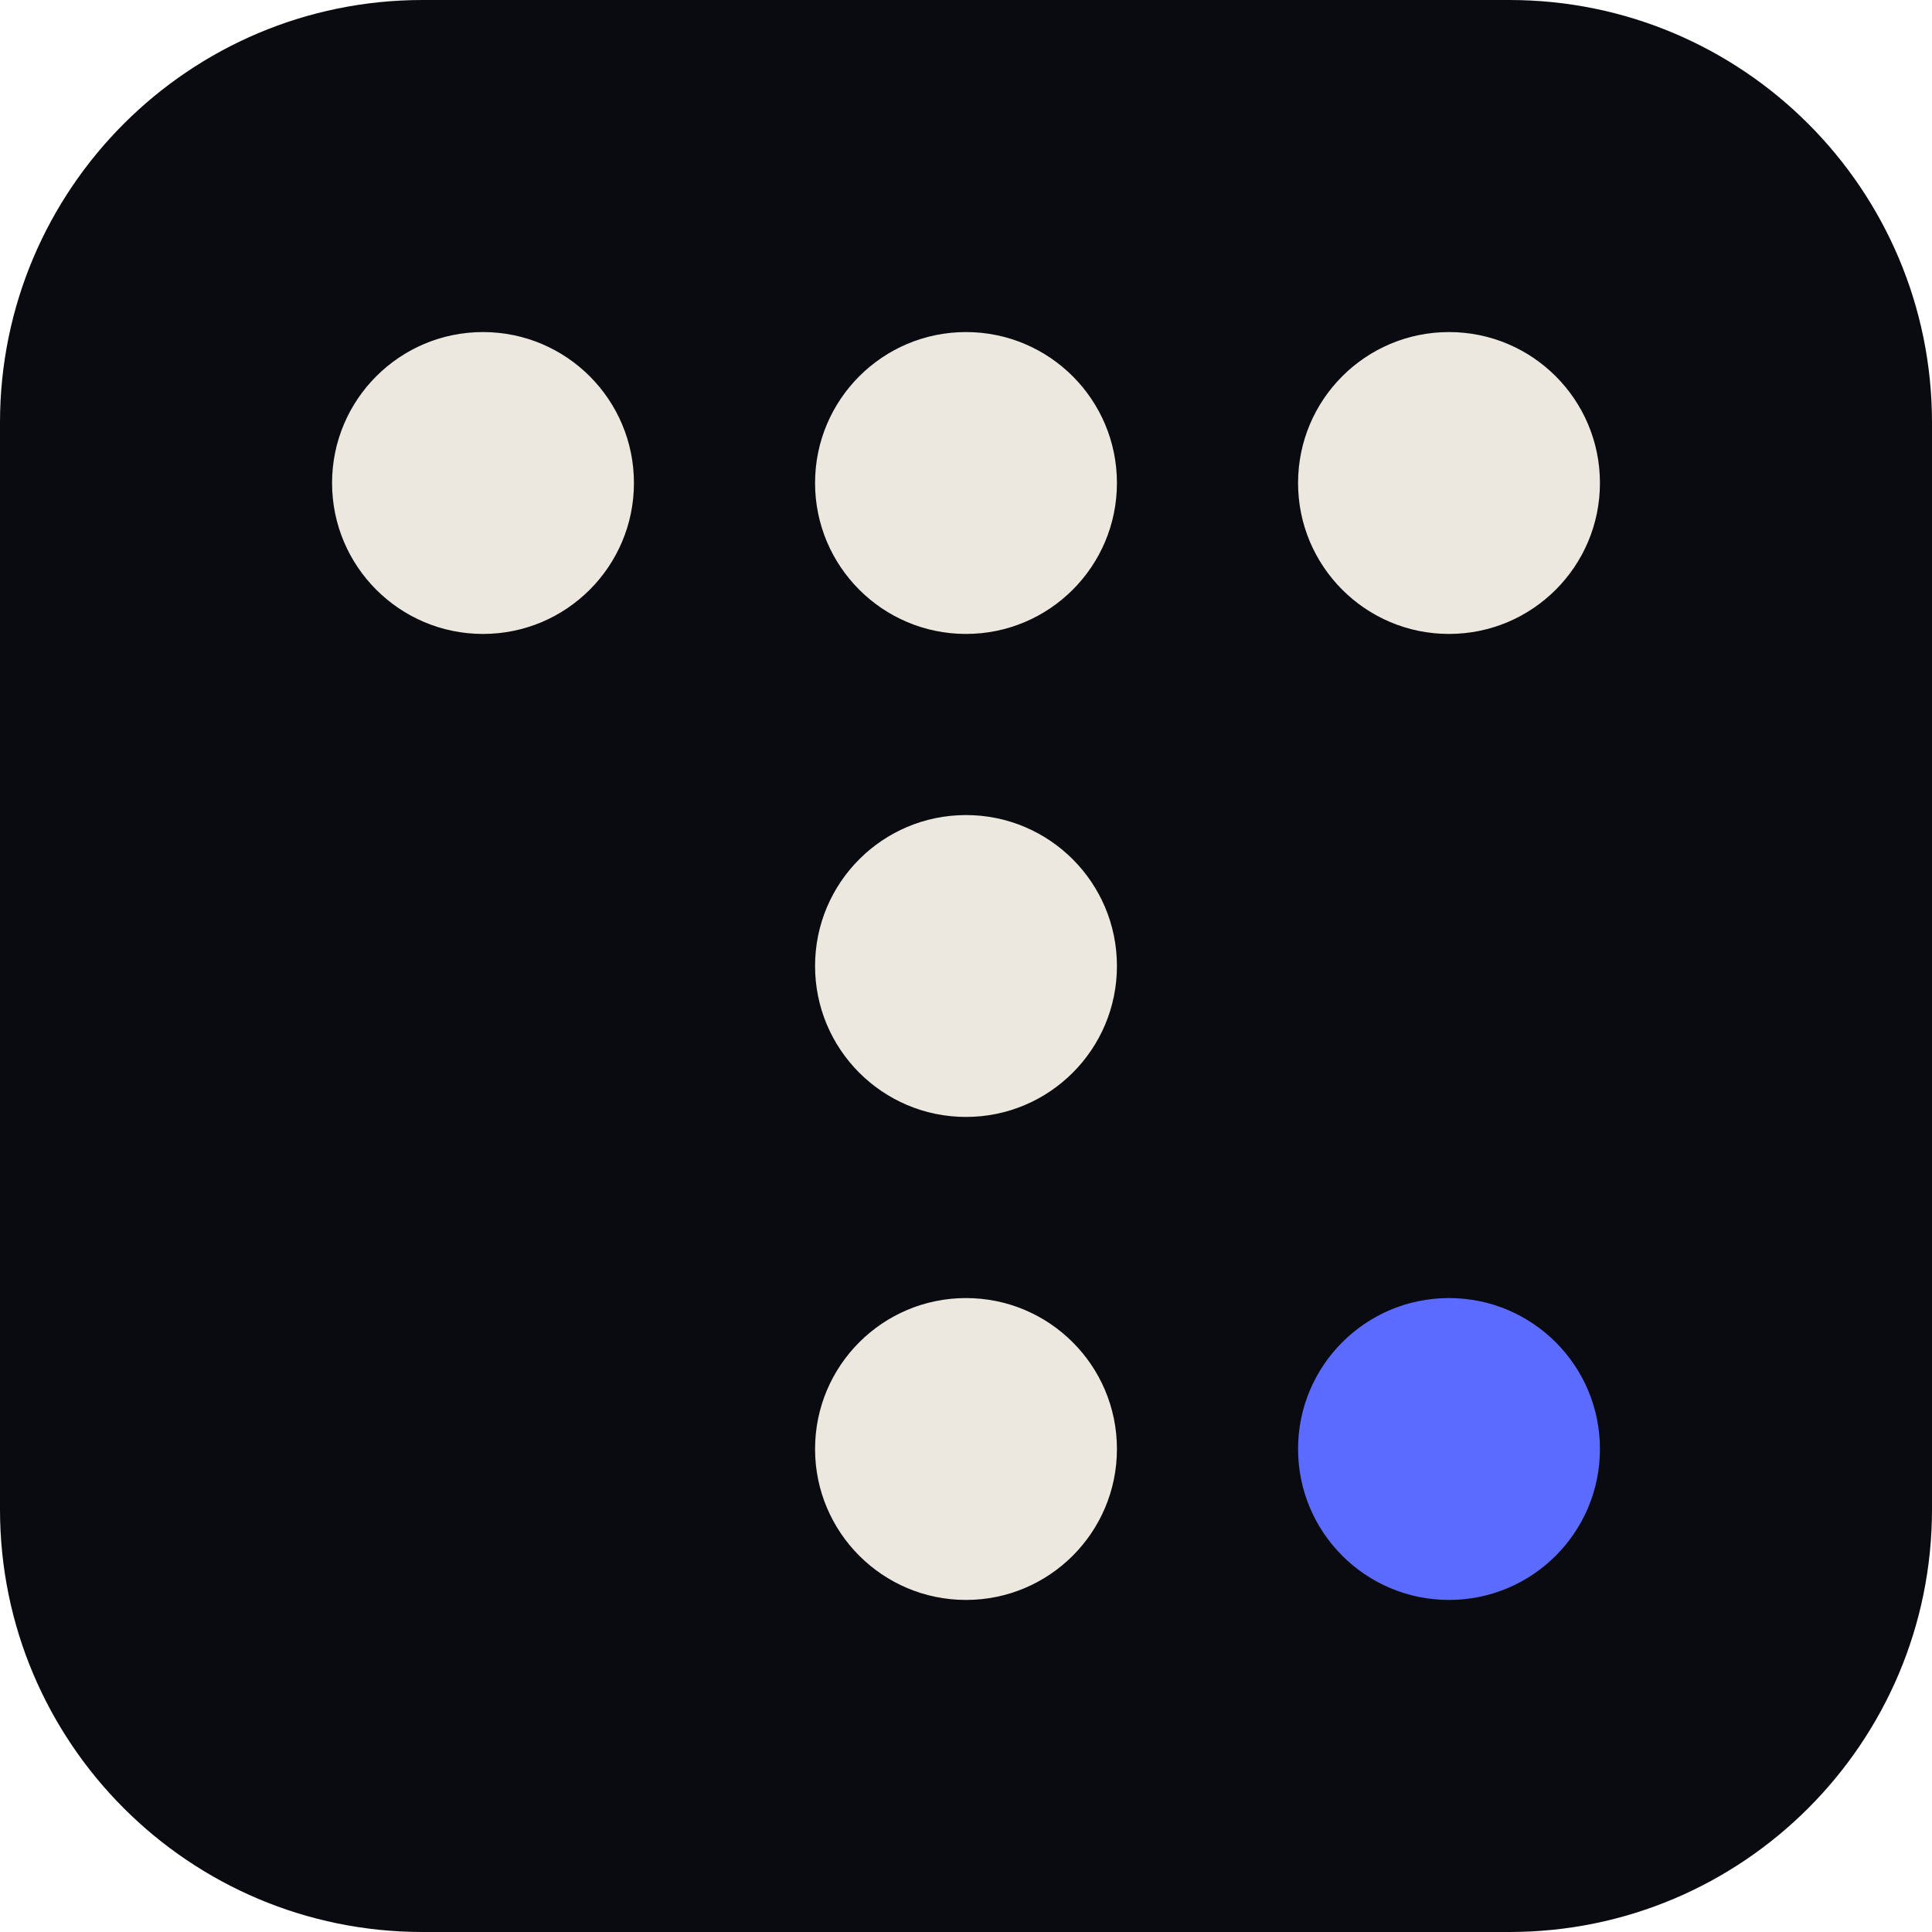
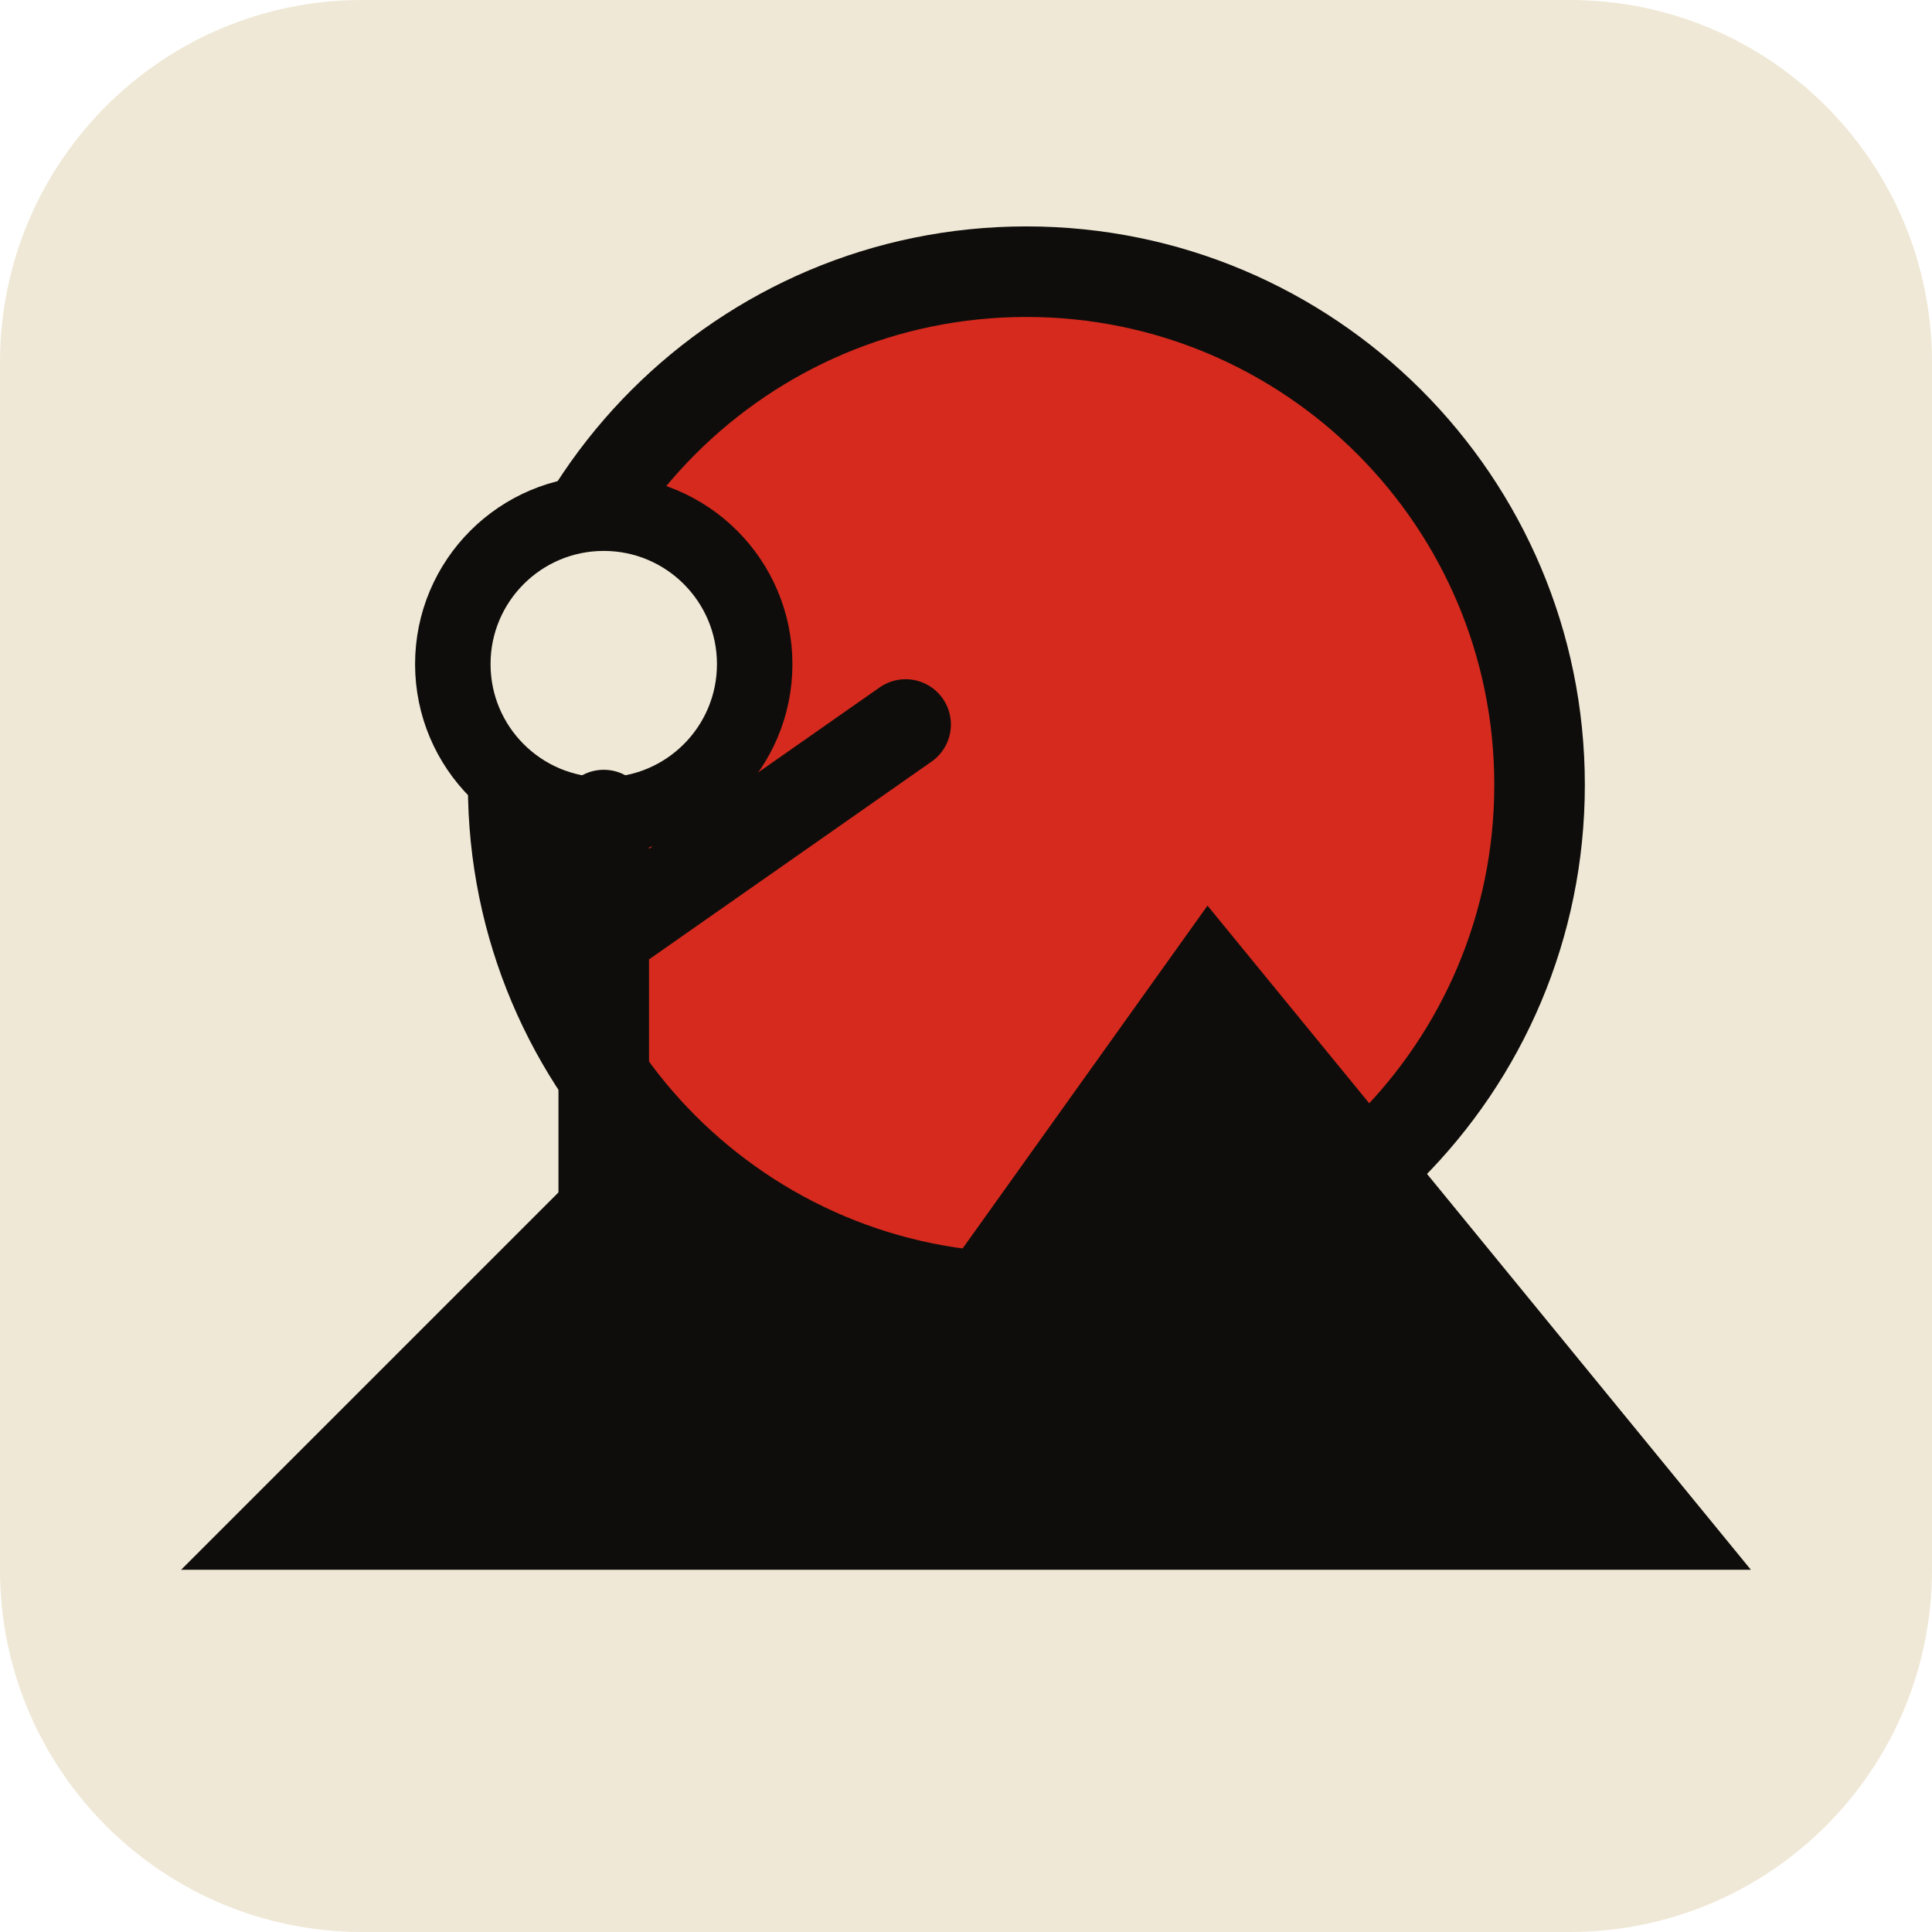
<svg xmlns="http://www.w3.org/2000/svg" viewBox="0 0 64 64">
-   <rect width="64" height="64" rx="14" fill="#0a0b10" />
-   <g fill="#ece8df">
-     <circle cx="16" cy="16" r="5" />
-     <circle cx="32" cy="16" r="5" />
-     <circle cx="48" cy="16" r="5" />
-     <circle cx="32" cy="32" r="5" />
-     <circle cx="32" cy="48" r="5" />
-   </g>
-   <circle cx="48" cy="48" r="5" fill="#5b6bff" />
+   <rect width="64" height="64" rx="12" fill="#efe8d6" />
+   <circle cx="34" cy="26" r="17" fill="#d62a1e" stroke="#0f0d0b" stroke-width="3" />
+   <path d="M6 52 L22 36 L30 44 L40 30 L58 52Z" fill="#0f0d0b" />
+   <circle cx="20" cy="22" r="5" fill="#efe8d6" stroke="#0f0d0b" stroke-width="2.5" />
+   <path d="M20 27 V40 M20 31 L30 24 M20 40 L14 50 M20 40 L26 50" stroke="#0f0d0b" stroke-width="3" fill="none" stroke-linecap="round" />
</svg>
